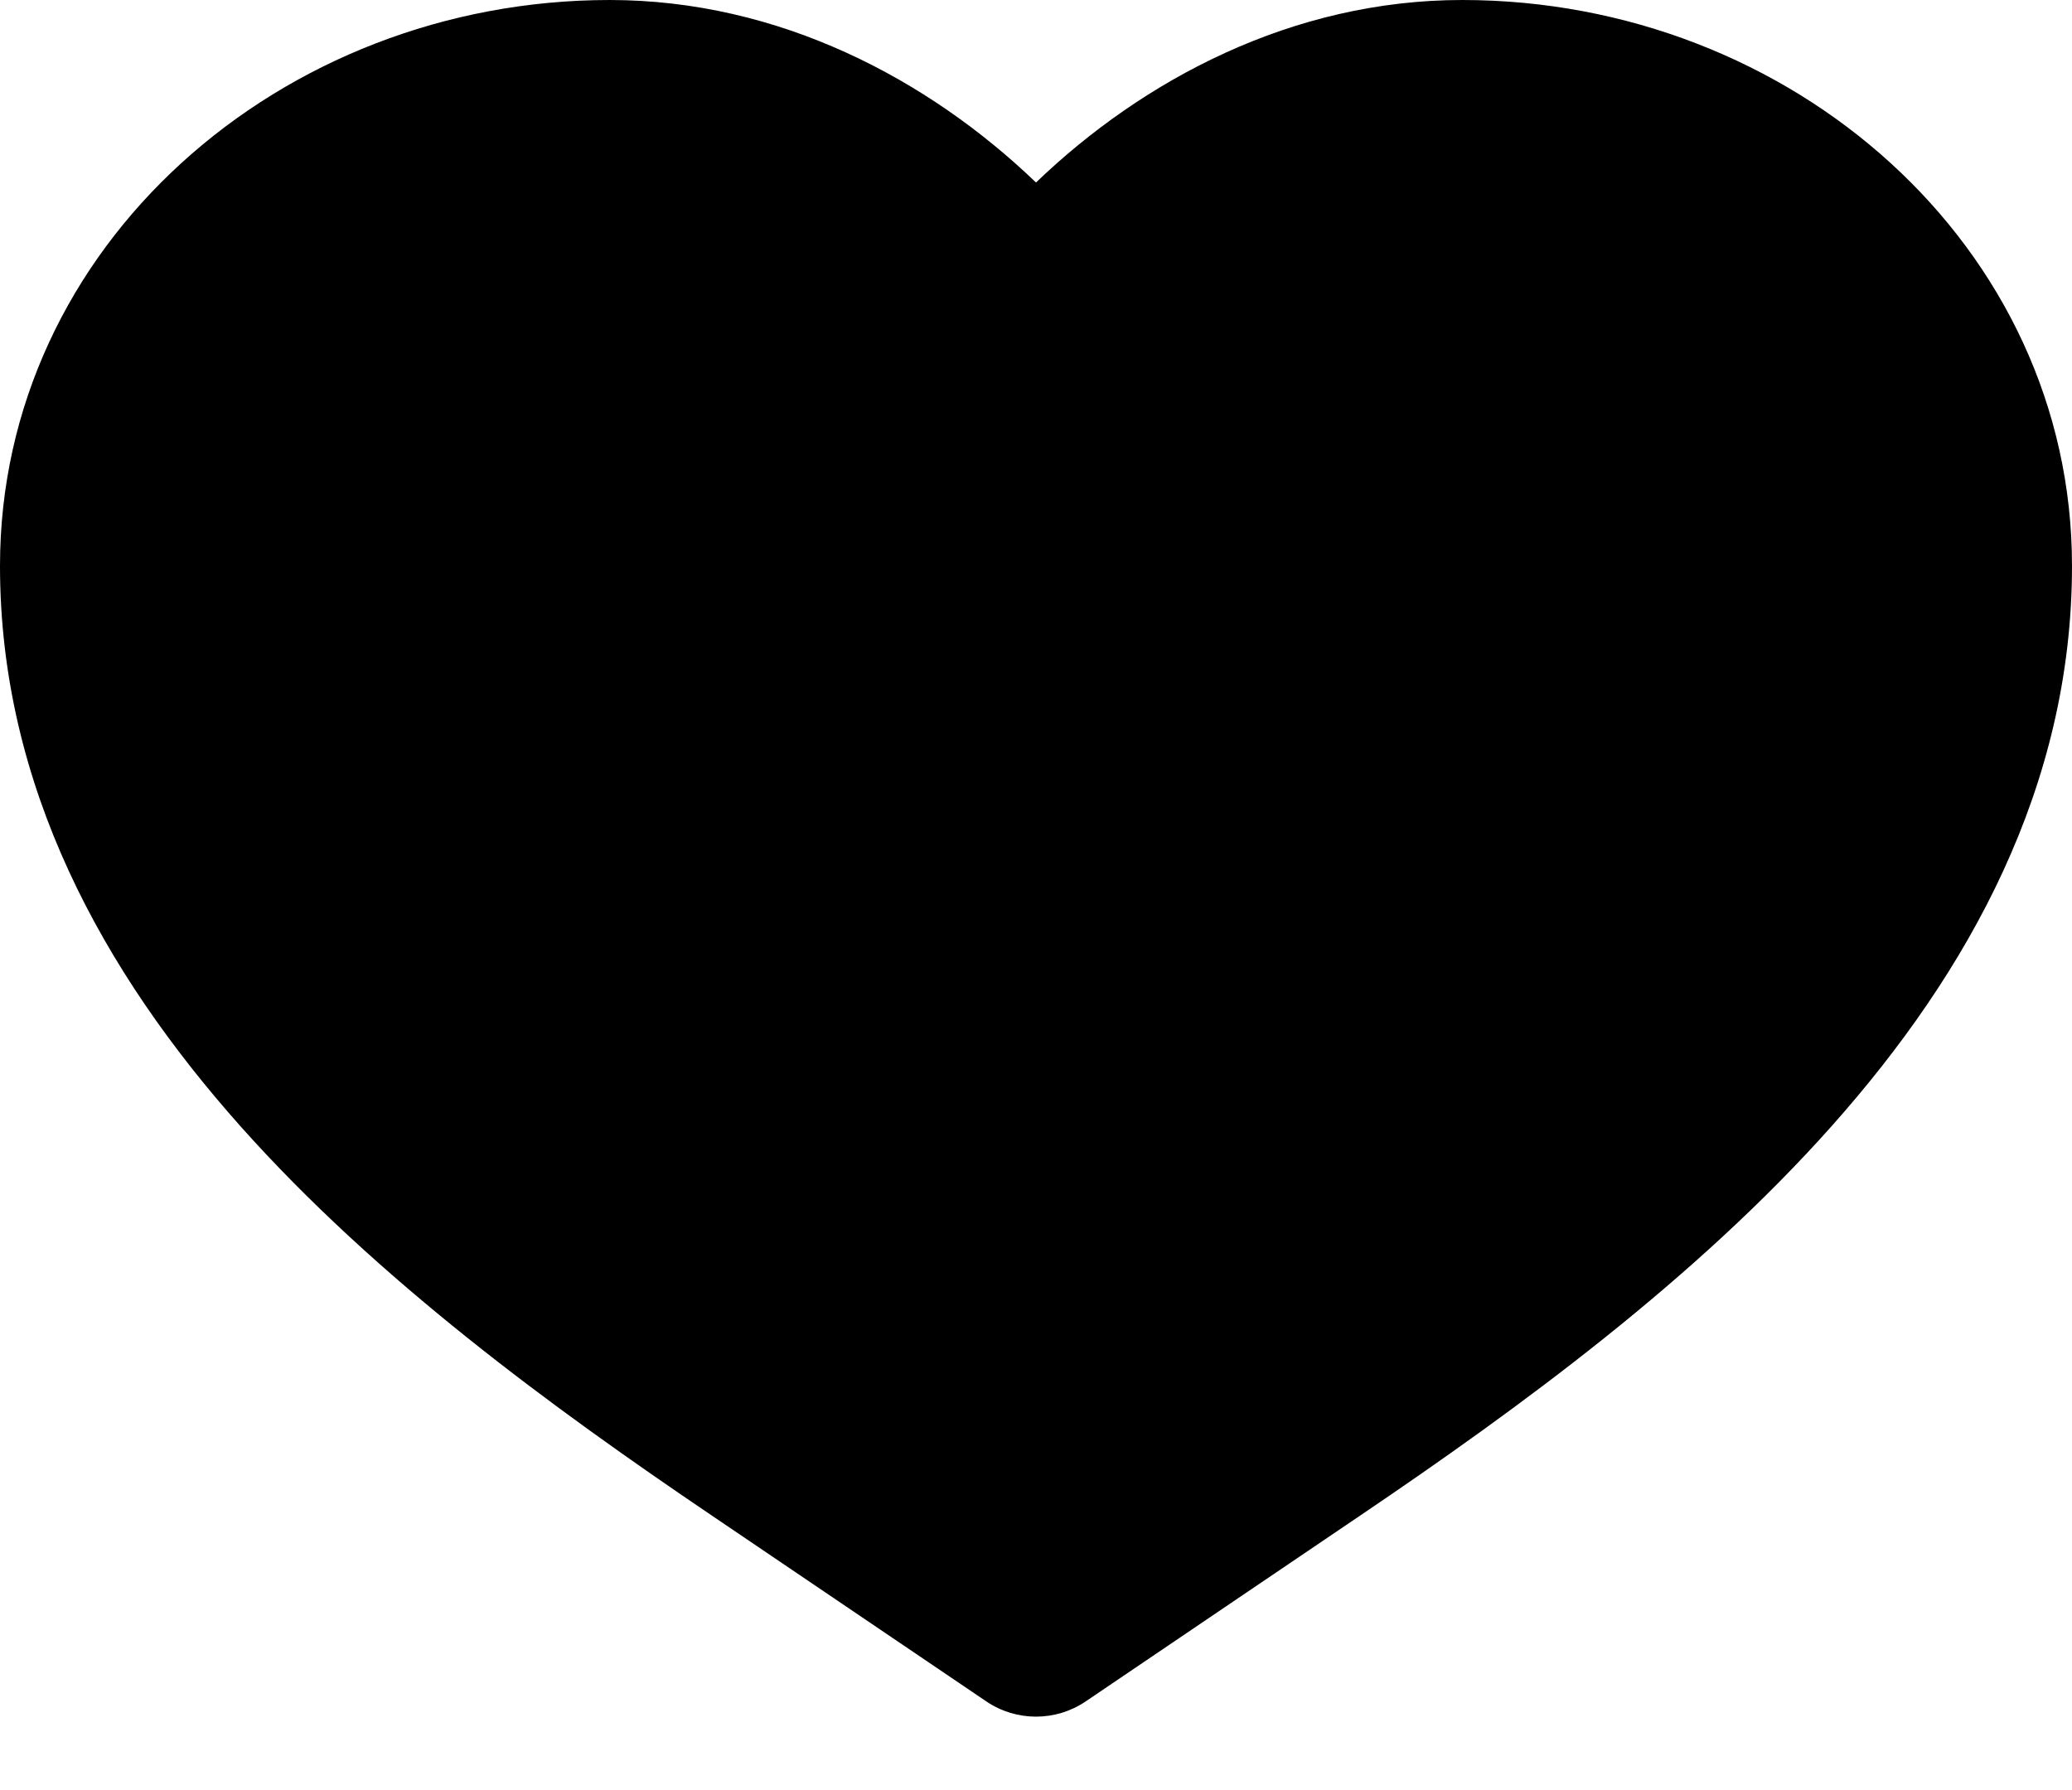
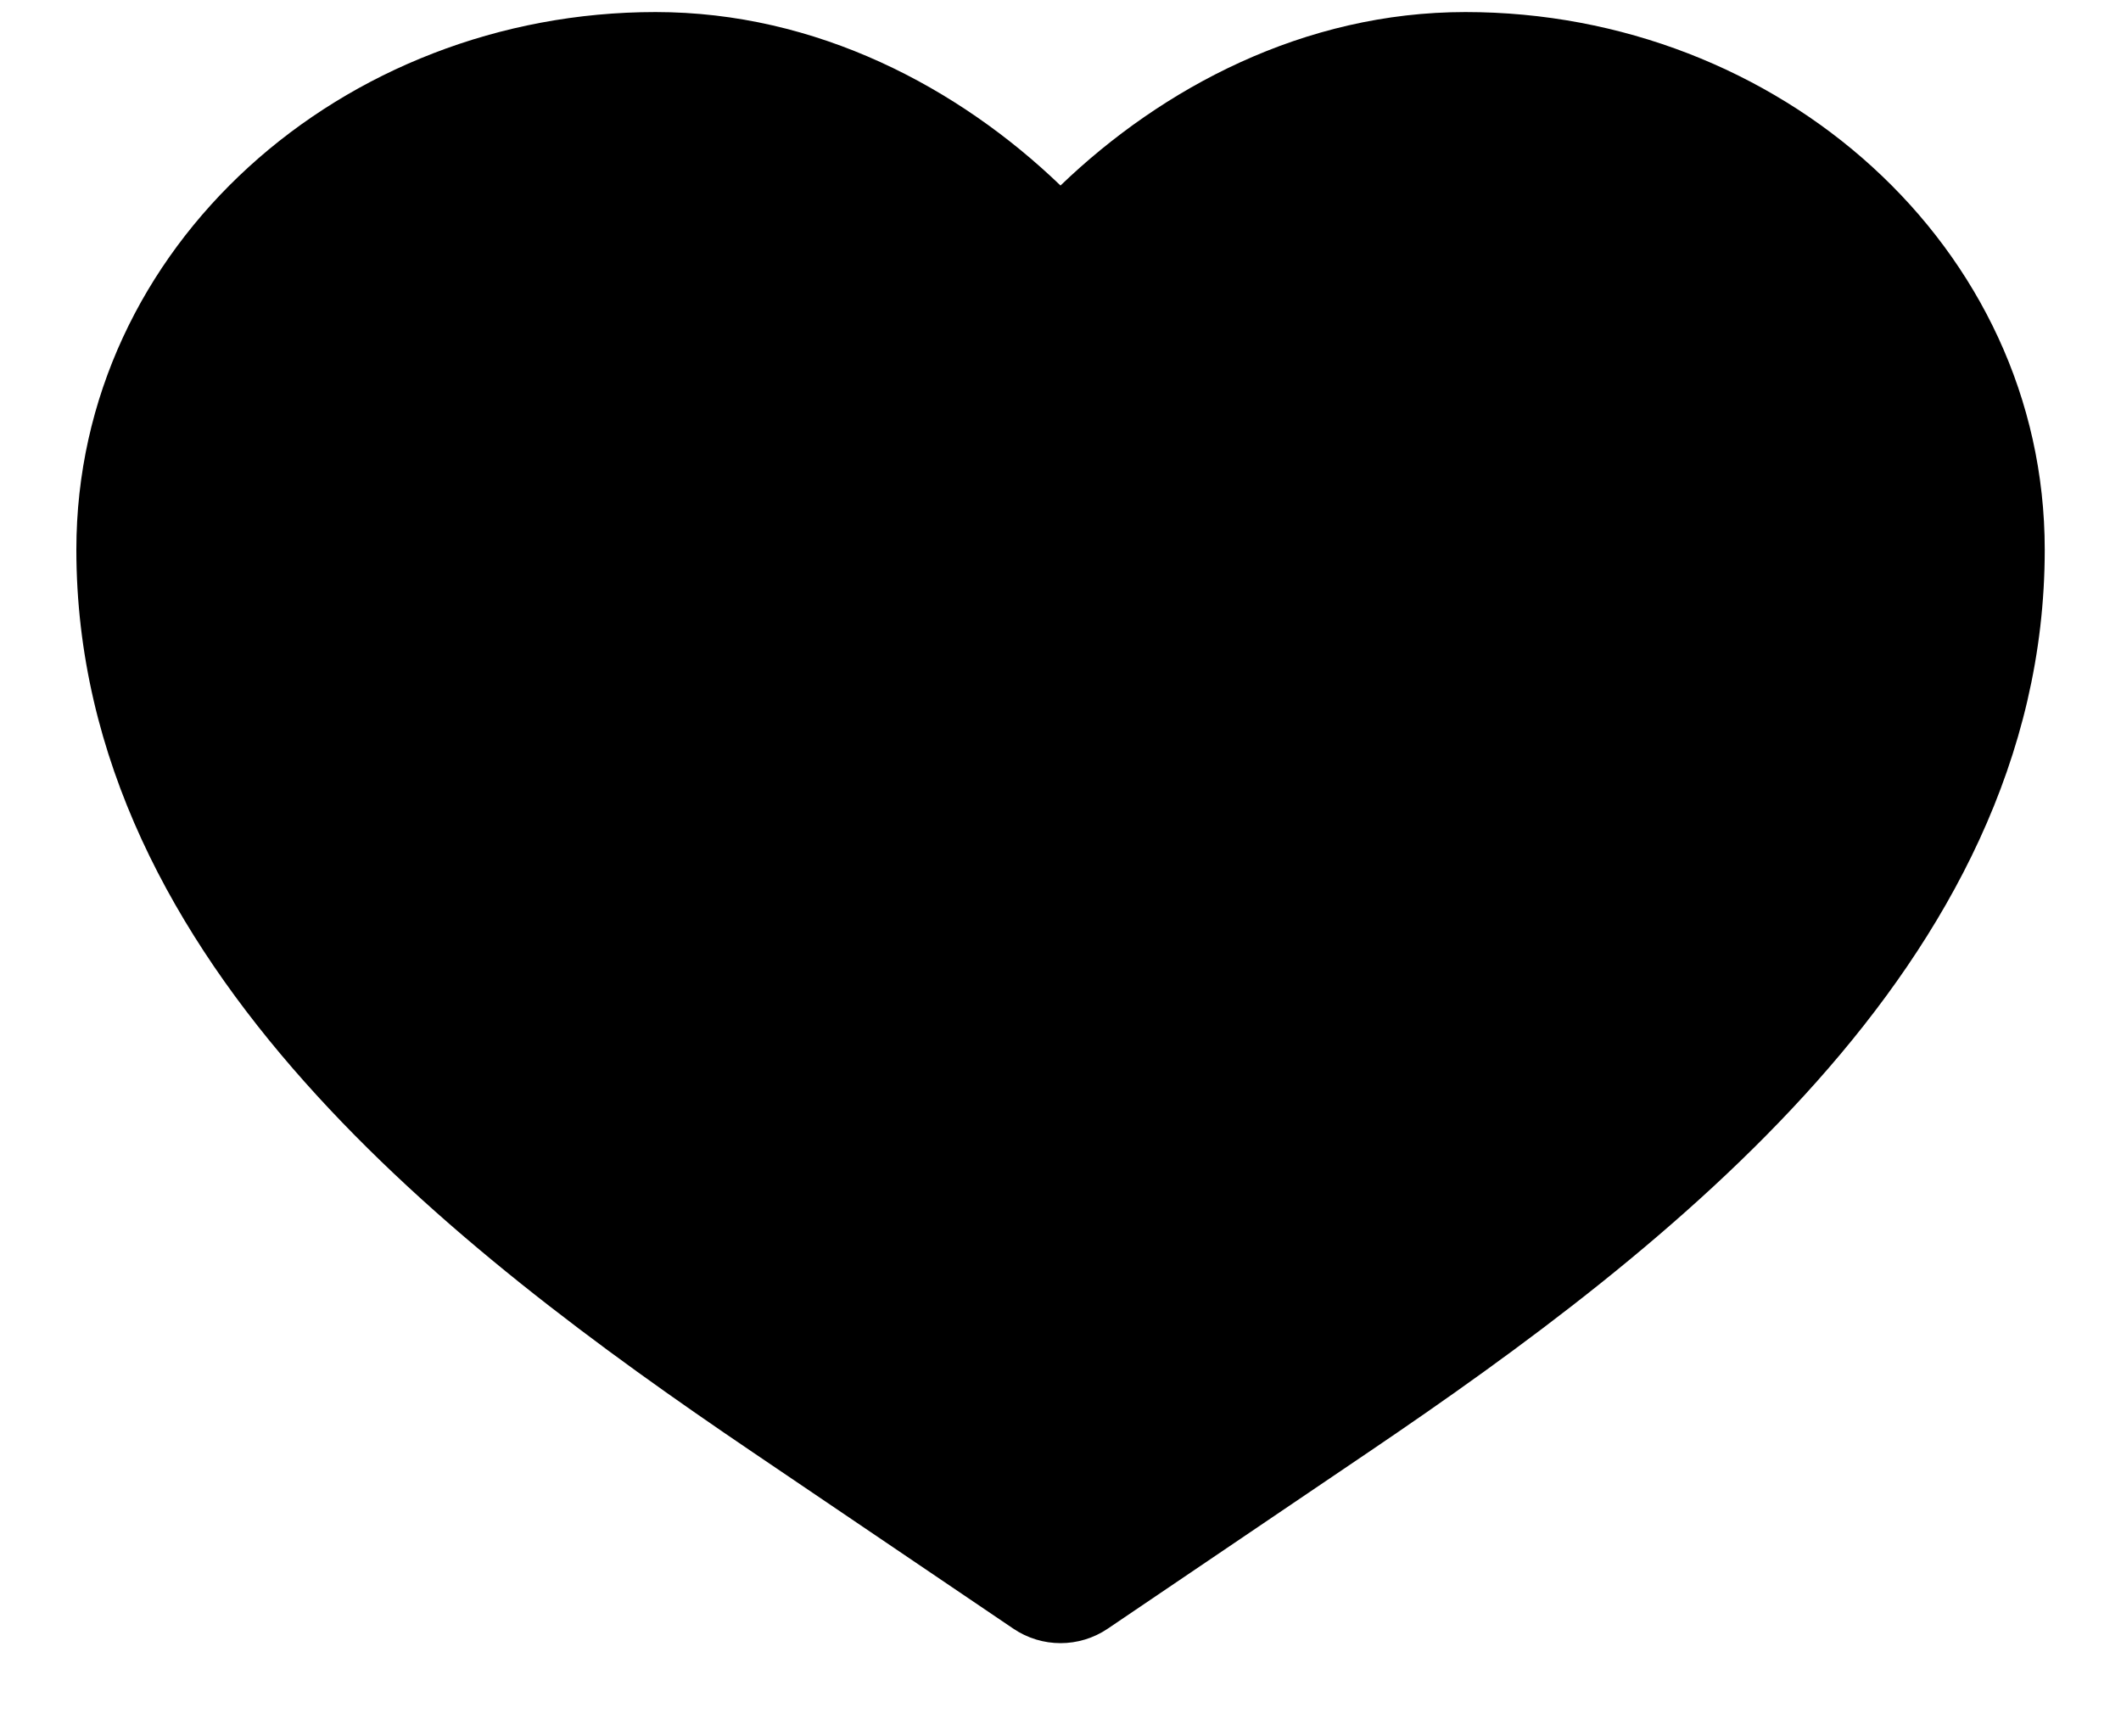
- <svg xmlns="http://www.w3.org/2000/svg" width="22" height="19" viewBox="0 0 22 19" fill="black">
-   <path d="M6.474 0C2.978 0 0 2.614 0 6.009C0 8.351 1.097 10.323 2.55 11.956C3.999 13.584 5.867 14.95 7.557 16.093L10.472 18.067C10.791 18.283 11.209 18.283 11.528 18.067L14.443 16.093C16.133 14.95 18.002 13.584 19.45 11.956C20.903 10.323 22 8.351 22 6.009C22 2.614 19.022 0 15.526 0C13.724 0 12.138 0.845 11 1.938C9.862 0.845 8.276 0 6.474 0Z" fill="" />
+ <svg xmlns="http://www.w3.org/2000/svg" width="22" height="18" viewBox="0 0 22 18" fill="">
+   <path d="M6.8 0.125C3.556 0.125 0.792 2.551 0.792 5.701C0.792 7.875 1.81 9.705 3.159 11.22C4.503 12.731 6.237 13.999 7.805 15.06L10.51 16.891C10.806 17.092 11.195 17.092 11.491 16.891L14.196 15.06C15.764 13.999 17.498 12.731 18.842 11.22C20.191 9.705 21.209 7.875 21.209 5.701C21.209 2.551 18.445 0.125 15.2 0.125C13.528 0.125 12.056 0.909 11 1.924C9.944 0.909 8.473 0.125 6.8 0.125Z" fill="" />
</svg>
